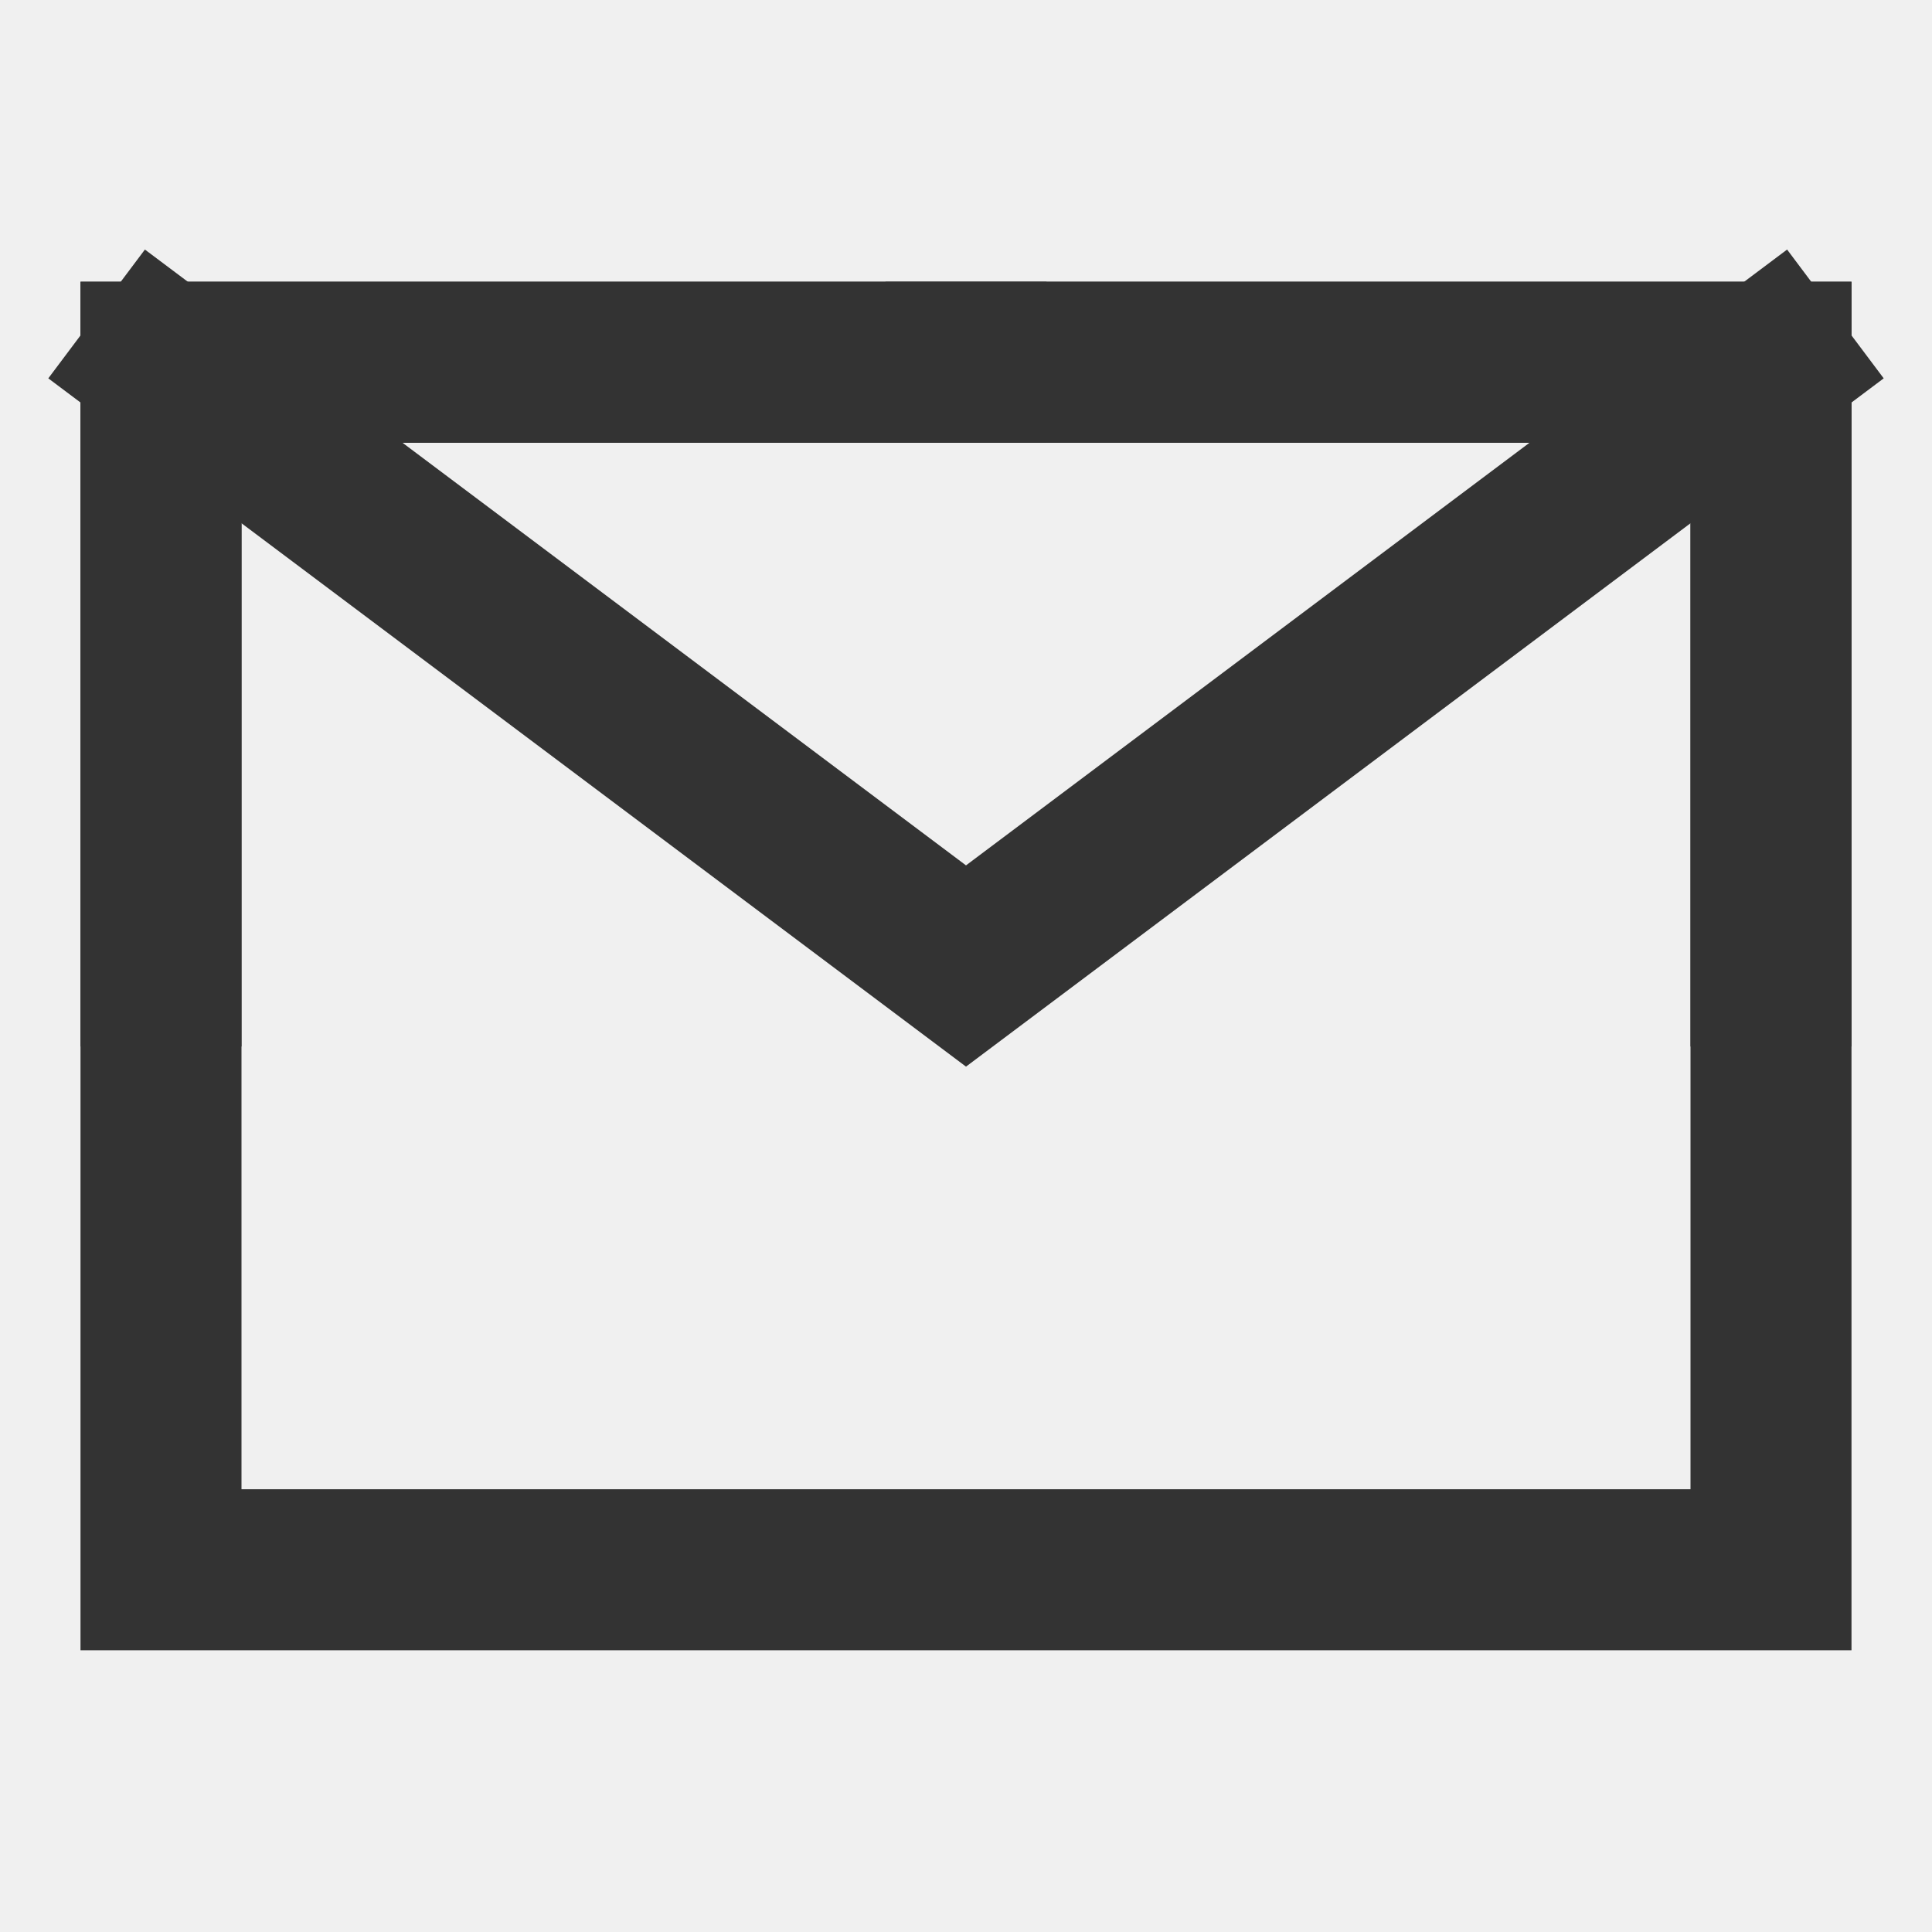
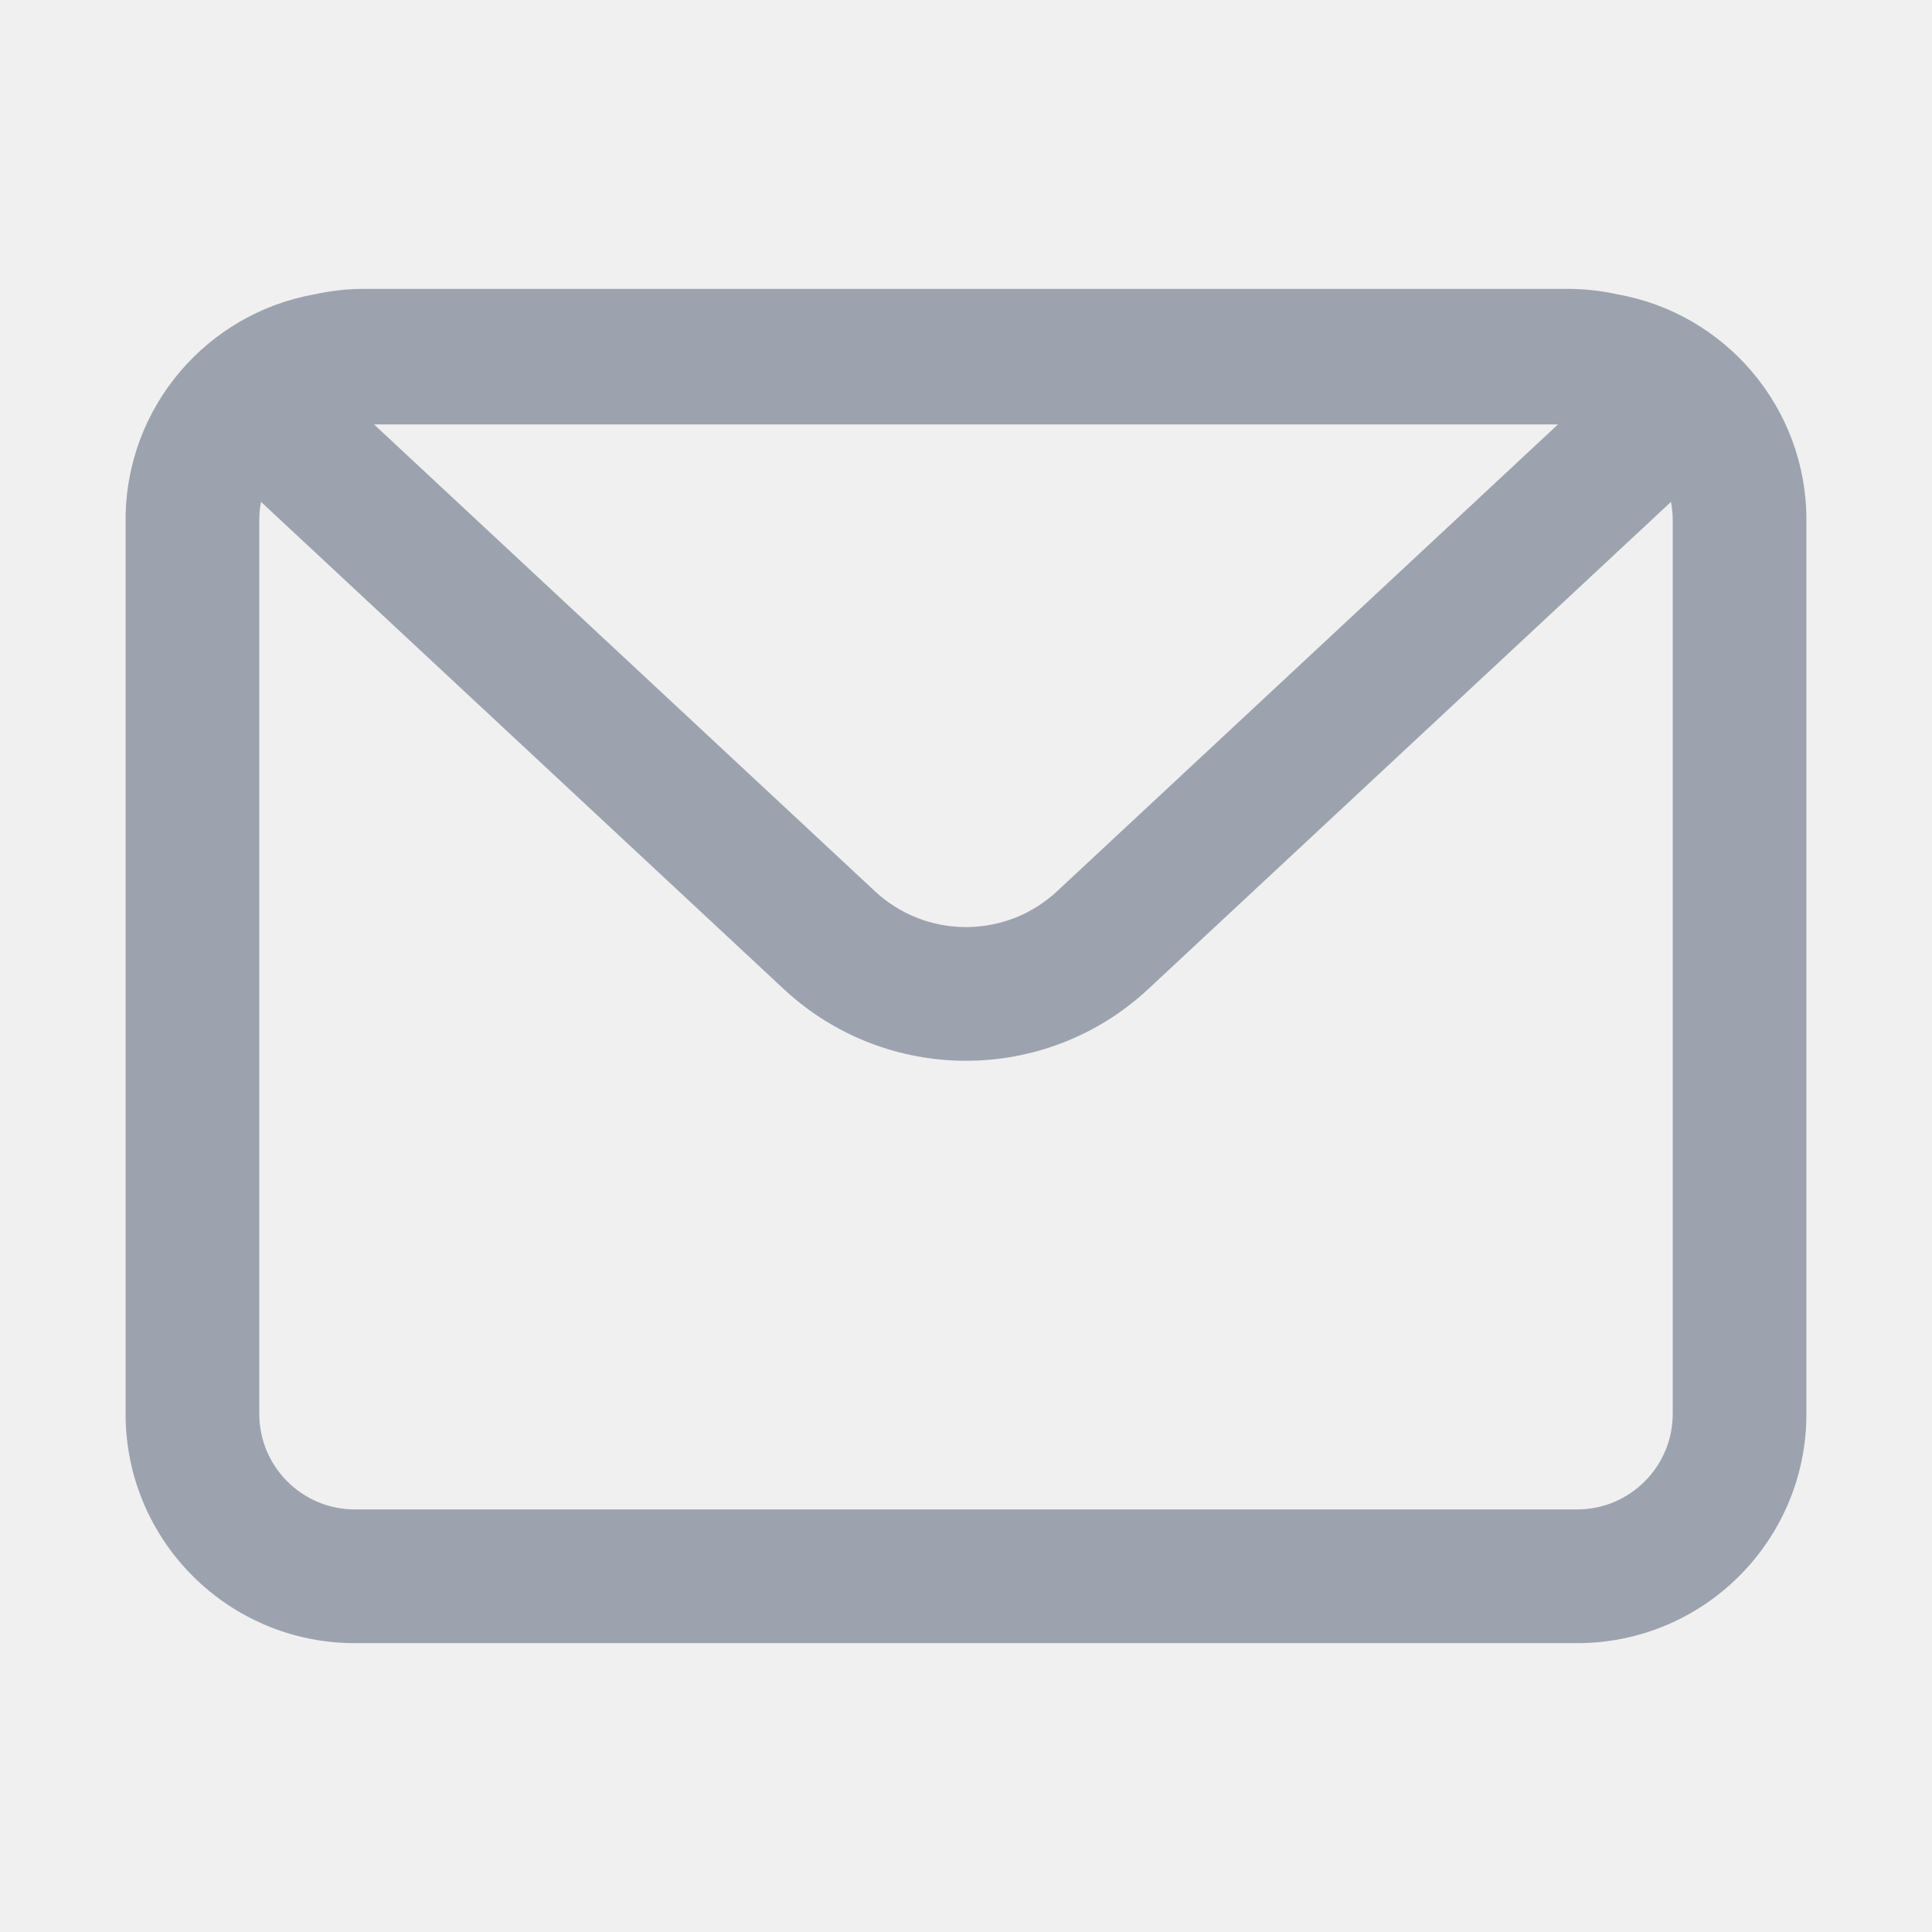
- <svg xmlns="http://www.w3.org/2000/svg" viewBox="0 0 48 48" fill="none">
-   <rect width="48" height="48" fill="white" fill-opacity="0.01" />
-   <path d="M4 39H44V24V9H24H4V24V39Z" fill="none" stroke="#333" stroke-width="4" stroke-linejoin="miter" />
-   <path d="M4 9L24 24L44 9" stroke="#333" stroke-width="4" stroke-linecap="square" stroke-linejoin="miter" />
-   <path d="M24 9H4V24" stroke="#333" stroke-width="4" stroke-linecap="square" stroke-linejoin="miter" />
-   <path d="M44 24V9H24" stroke="#333" stroke-width="4" stroke-linecap="square" stroke-linejoin="miter" />
+ <svg xmlns="http://www.w3.org/2000/svg" t="1650367235036" class="icon" viewBox="0 0 1024 1024" version="1.1" p-id="1776" width="128" height="128">
+   <path d="M857.073 155.96a121.851 121.851 0 0 0-26.179-2.857H193.106c-8.991 0-17.746 1.004-26.179 2.857C109.906 165.96 66.56 215.69 66.56 275.579v473.836c0 67.092 54.39 121.482 121.482 121.482h647.91c67.092 0 121.482-54.39 121.482-121.482V275.579c0.005-59.889-43.341-109.619-100.362-119.619z m-31.314 68.997l-265.446 247.388c-13.164 12.268-30.321 19.021-48.312 19.021s-35.149-6.758-48.312-19.026L198.241 224.957h627.517z m60.815 524.452c0 27.909-22.707 50.616-50.616 50.616H188.042c-27.909 0-50.616-22.707-50.616-50.616V275.579c0-3.272 0.338-6.456 0.932-9.559l277.012 258.166c27.213 25.364 61.921 38.047 96.63 38.047s69.417-12.682 96.63-38.047l277.012-258.166c0.594 3.098 0.932 6.287 0.932 9.559v473.83z" fill="#9CA3AF" p-id="1777" />
</svg>
